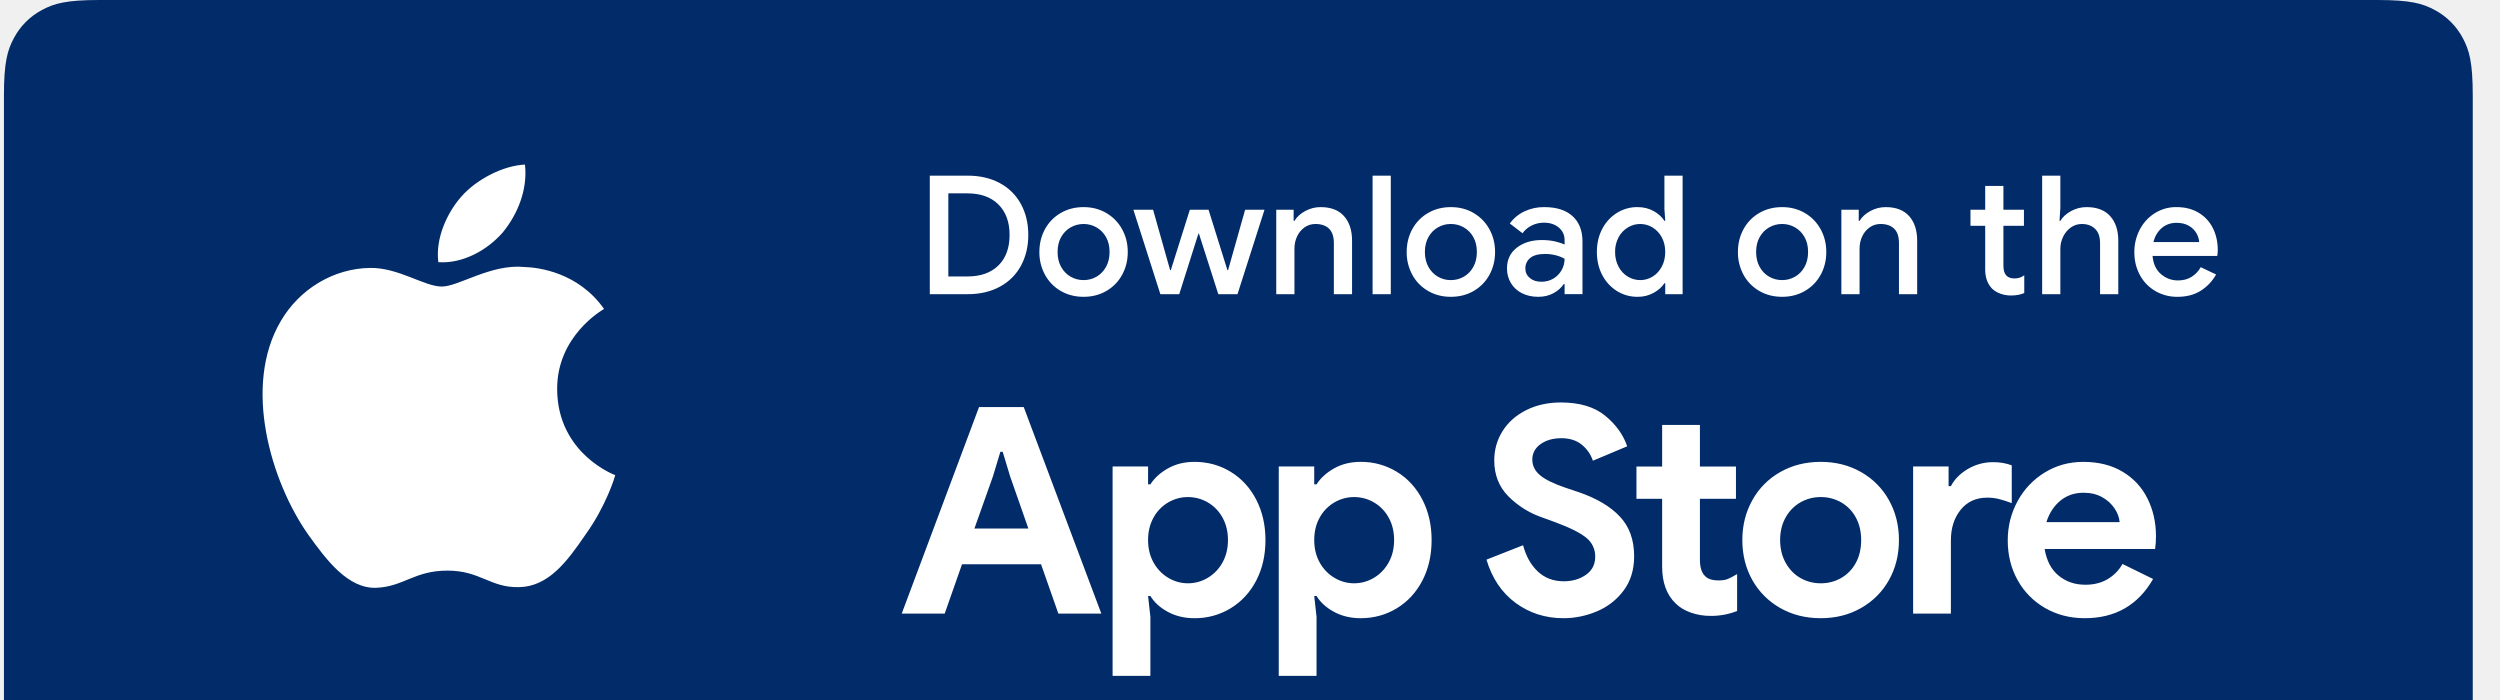
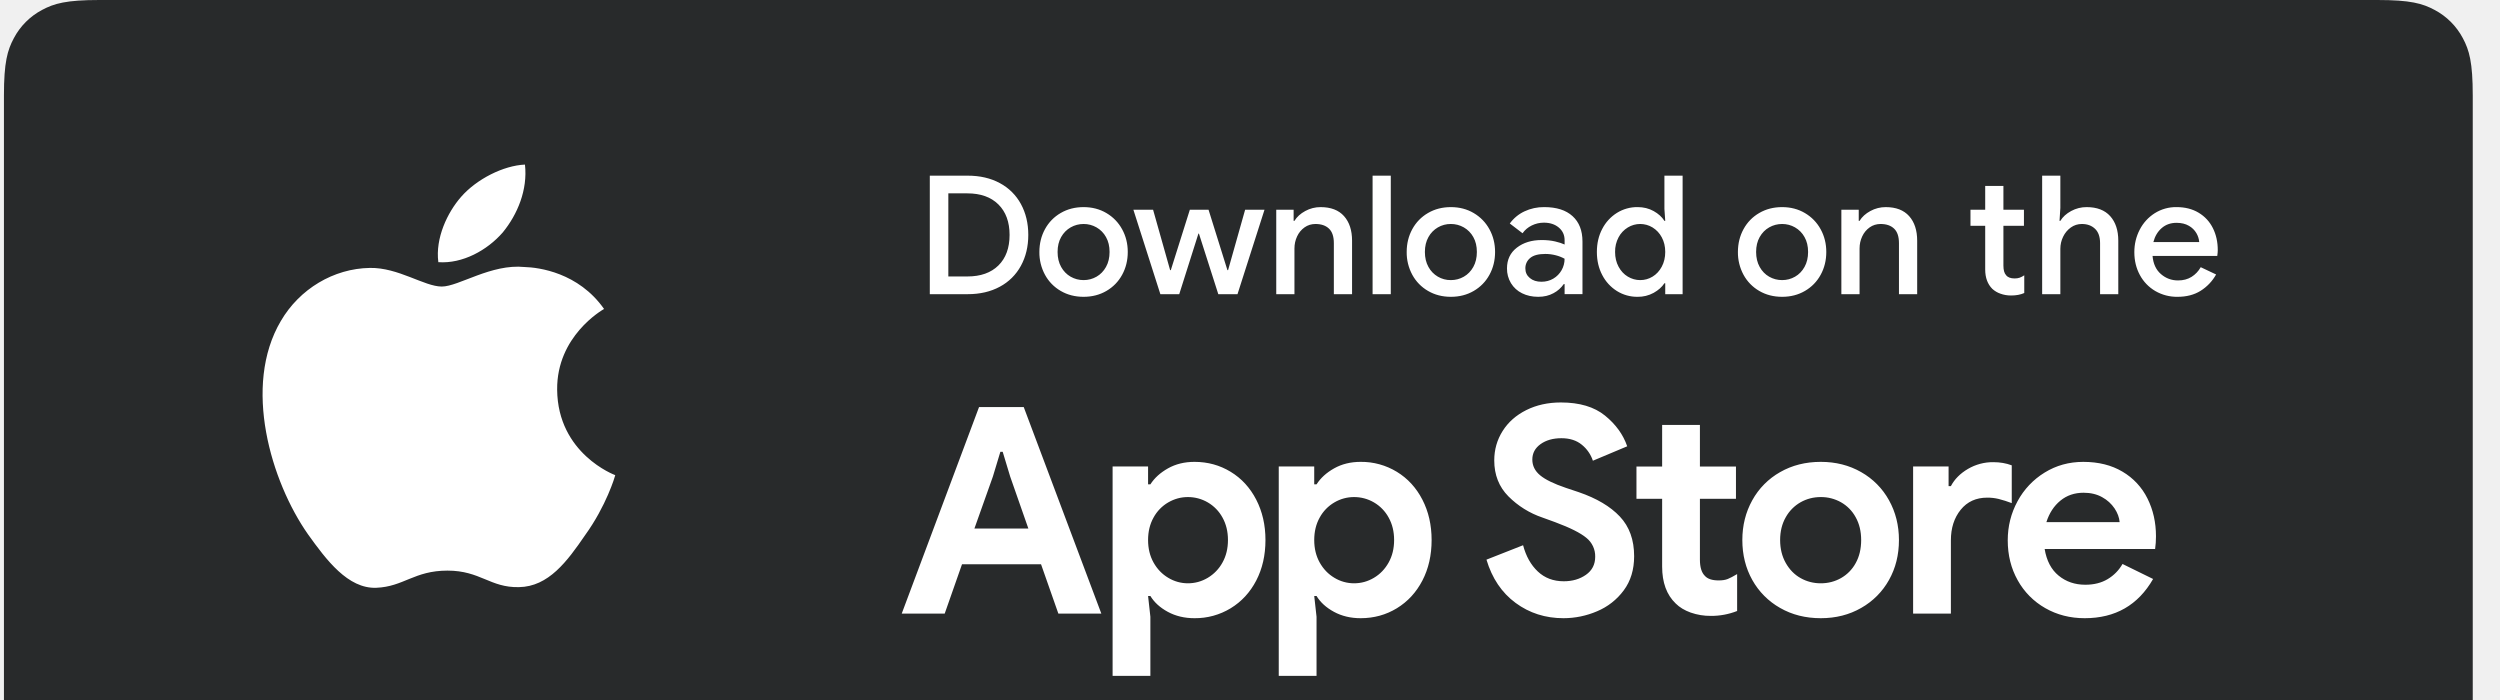
<svg xmlns="http://www.w3.org/2000/svg" viewBox="0 0 200 56" svg-inline="" role="presentation" focusable="false" tabindex="-1">
  <g fill="none" fill-rule="evenodd">
-     <path fill="#022B69" d="M7.954 0h182.227c2.656 0 3.62.277 4.59.796a5.415 5.415 0 012.253 2.252c.52.972.796 1.935.796 4.591V57.91c0 2.656-.277 3.62-.796 4.59a5.415 5.415 0 01-2.252 2.253c-.972.52-1.935.796-4.591.796H7.954c-2.656 0-3.62-.276-4.59-.796a5.415 5.415 0 01-2.253-2.252c-.52-.972-.796-1.935-.796-4.591V7.64c0-2.657.277-3.62.796-4.592A5.415 5.415 0 013.363.796C4.335.276 5.298 0 7.954 0z" />
+     <path fill="#282a2b" d="M7.954 0h182.227c2.656 0 3.62.277 4.59.796a5.415 5.415 0 012.253 2.252c.52.972.796 1.935.796 4.591V57.91c0 2.656-.277 3.62-.796 4.59a5.415 5.415 0 01-2.252 2.253c-.972.52-1.935.796-4.591.796H7.954c-2.656 0-3.62-.276-4.59-.796a5.415 5.415 0 01-2.253-2.252c-.52-.972-.796-1.935-.796-4.591V7.64c0-2.657.277-3.62.796-4.592A5.415 5.415 0 013.363.796C4.335.276 5.298 0 7.954 0z" />
    <path fill="#FFF" fill-rule="nonzero" d="M44.572 31.173c-.04-4.278 3.587-6.359 3.753-6.456-2.054-2.923-5.237-3.323-6.356-3.355-2.674-.274-5.268 1.562-6.63 1.562-1.389 0-3.487-1.535-5.747-1.49-2.91.044-5.63 1.688-7.123 4.242-3.08 5.206-.783 12.857 2.168 17.065 1.476 2.063 3.201 4.363 5.46 4.282 2.208-.088 3.033-1.374 5.699-1.374 2.641 0 3.416 1.374 5.719 1.322 2.37-.036 3.863-2.07 5.288-4.15 1.706-2.36 2.39-4.689 2.418-4.808-.054-.019-4.603-1.715-4.649-6.84zm-4.35-12.58c1.188-1.45 2.001-3.423 1.775-5.426-1.72.074-3.87 1.161-5.108 2.58-1.096 1.25-2.074 3.3-1.822 5.226 1.932.141 3.915-.951 5.155-2.38zm34.162-4.54h3.032c.98 0 1.836.198 2.57.595a4.116 4.116 0 011.688 1.675c.392.72.589 1.543.589 2.47 0 .927-.197 1.75-.59 2.47a4.116 4.116 0 01-1.688 1.675c-.733.397-1.589.596-2.569.596h-3.032v-9.482zm3.006 8.064c1.059 0 1.887-.294 2.483-.88.595-.588.893-1.402.893-2.444 0-1.033-.298-1.845-.893-2.437-.596-.591-1.424-.887-2.483-.887h-1.523v6.648h1.523zm9.296 1.628c-.68 0-1.29-.156-1.828-.47a3.306 3.306 0 01-1.258-1.29 3.737 3.737 0 01-.45-1.828c0-.671.15-1.28.45-1.828.3-.547.72-.977 1.258-1.29.539-.314 1.148-.47 1.828-.47.68 0 1.289.158 1.827.476.539.318.958.75 1.258 1.298.3.547.45 1.152.45 1.814 0 .67-.15 1.28-.45 1.827-.3.548-.72.978-1.258 1.291-.538.314-1.148.47-1.827.47zm0-1.337c.37 0 .715-.09 1.033-.271.317-.181.571-.442.761-.782.19-.34.285-.74.285-1.198 0-.46-.095-.857-.285-1.192a2.008 2.008 0 00-.761-.775 2.052 2.052 0 00-1.033-.271c-.371 0-.715.09-1.033.271-.318.181-.572.44-.762.775-.19.335-.284.733-.284 1.192 0 .459.095.858.284 1.198.19.34.444.6.762.782.318.18.662.271 1.033.271zm3.986-5.628h1.575l1.364 4.833h.053l1.523-4.833h1.497l1.51 4.833h.052l1.364-4.833h1.55L99 23.534h-1.536l-1.55-4.847h-.04l-1.535 4.847h-1.51l-2.158-6.754zm11.428 0h1.39v.887h.066c.195-.318.484-.58.868-.788a2.54 2.54 0 011.225-.31c.82 0 1.445.24 1.873.72.429.482.643 1.138.643 1.967v4.278h-1.457v-4.079c0-.53-.13-.918-.39-1.165-.261-.248-.62-.371-1.08-.371-.327 0-.618.09-.874.271a1.807 1.807 0 00-.596.722c-.141.3-.212.622-.212.967v3.655H102.1V16.78zm7.707-2.728h1.456v9.482h-1.456v-9.482zm6.263 9.693c-.68 0-1.289-.156-1.827-.47a3.306 3.306 0 01-1.258-1.29 3.737 3.737 0 01-.45-1.828c0-.671.15-1.28.45-1.828.3-.547.72-.977 1.258-1.29.538-.314 1.147-.47 1.827-.47.68 0 1.29.158 1.828.476.538.318.958.75 1.258 1.298.3.547.45 1.152.45 1.814 0 .67-.15 1.28-.45 1.827-.3.548-.72.978-1.258 1.291-.539.314-1.148.47-1.828.47zm0-1.337c.371 0 .715-.09 1.033-.271.318-.181.572-.442.762-.782.19-.34.284-.74.284-1.198 0-.46-.095-.857-.284-1.192a2.008 2.008 0 00-.762-.775 2.052 2.052 0 00-1.033-.271 2.018 2.018 0 00-1.794 1.046c-.19.335-.285.733-.285 1.192 0 .459.095.858.285 1.198a2.01 2.01 0 001.794 1.053zm6.992 1.337c-.485 0-.918-.094-1.298-.284a2.13 2.13 0 01-.887-.808 2.237 2.237 0 01-.318-1.185c0-.698.263-1.25.788-1.655.526-.407 1.19-.61 1.993-.61.397 0 .755.038 1.073.113.318.075.57.157.755.245v-.344c0-.415-.155-.753-.464-1.013-.309-.26-.706-.391-1.192-.391-.344 0-.668.075-.973.225-.305.15-.55.358-.735.622l-1.02-.78a3.04 3.04 0 011.166-.968 3.615 3.615 0 011.589-.344c.98 0 1.735.24 2.264.722.53.481.795 1.159.795 2.033v4.21h-1.43v-.807h-.067a2.285 2.285 0 01-.82.728c-.354.194-.76.291-1.219.291zm.252-1.205c.353 0 .67-.083.953-.251a1.833 1.833 0 00.9-1.59 2.964 2.964 0 00-.708-.277 3.3 3.3 0 00-.84-.106c-.548 0-.95.108-1.206.324a1.05 1.05 0 00-.384.841c0 .309.12.563.358.761.238.2.547.298.927.298zm7.693 1.205a3.06 3.06 0 01-1.655-.463 3.28 3.28 0 01-1.172-1.278c-.287-.543-.43-1.159-.43-1.847 0-.689.143-1.305.43-1.847a3.28 3.28 0 011.172-1.278 3.06 3.06 0 011.655-.464c.477 0 .905.106 1.285.318.38.212.666.472.86.781h.067l-.066-.953v-2.662h1.456v9.482h-1.39v-.874h-.066c-.195.3-.481.556-.861.768a2.59 2.59 0 01-1.285.317zm.212-1.337c.353 0 .682-.093.987-.278.304-.185.55-.45.735-.795.185-.344.278-.737.278-1.178 0-.442-.093-.832-.278-1.172a2.045 2.045 0 00-.735-.788 1.898 1.898 0 00-1.98 0 2.028 2.028 0 00-.741.788 2.4 2.4 0 00-.278 1.172c0 .441.092.834.278 1.178.185.345.432.61.741.795.31.185.64.278.993.278zm11.349 1.337c-.68 0-1.289-.156-1.827-.47a3.306 3.306 0 01-1.258-1.29 3.737 3.737 0 01-.45-1.828c0-.671.15-1.28.45-1.828.3-.547.719-.977 1.258-1.29.538-.314 1.147-.47 1.827-.47.68 0 1.289.158 1.827.476.539.318.958.75 1.258 1.298.3.547.45 1.152.45 1.814 0 .67-.15 1.28-.45 1.827-.3.548-.72.978-1.258 1.291-.538.314-1.147.47-1.827.47zm0-1.337c.37 0 .715-.09 1.033-.271.318-.181.571-.442.761-.782.19-.34.285-.74.285-1.198 0-.46-.095-.857-.285-1.192a2.008 2.008 0 00-.761-.775 2.052 2.052 0 00-1.033-.271c-.37 0-.715.09-1.033.271-.318.181-.572.44-.761.775-.19.335-.285.733-.285 1.192 0 .459.095.858.285 1.198.19.34.443.6.761.782.318.18.662.271 1.033.271zm4.74-5.628h1.391v.887h.066c.195-.318.484-.58.868-.788a2.54 2.54 0 011.225-.31c.82 0 1.445.24 1.873.72.429.482.643 1.138.643 1.967v4.278h-1.457v-4.079c0-.53-.13-.918-.39-1.165-.261-.248-.62-.371-1.08-.371-.327 0-.618.09-.874.271a1.807 1.807 0 00-.596.722c-.141.3-.212.622-.212.967v3.655h-1.456V16.78zm13.574 6.86c-.3 0-.583-.049-.848-.146a1.86 1.86 0 01-.648-.384c-.38-.38-.57-.896-.57-1.55v-3.495h-1.178V16.78h1.178v-1.907h1.457v1.907h1.642v1.285h-1.642v3.178c0 .362.07.618.212.768.132.176.362.265.688.265.15 0 .283-.02.398-.06a1.66 1.66 0 00.37-.192v1.417c-.291.132-.644.199-1.059.199zm2.49-9.588h1.456v2.582l-.066 1.033h.066c.194-.318.483-.58.868-.788a2.565 2.565 0 011.238-.31c.82 0 1.447.24 1.88.72.433.482.649 1.138.649 1.967v4.278h-1.457v-4.079c0-.512-.134-.896-.404-1.152-.269-.256-.62-.384-1.052-.384-.327 0-.62.093-.881.278a1.93 1.93 0 00-.616.735c-.15.304-.225.629-.225.973v3.629h-1.456v-9.482zm10.832 9.693a3.446 3.446 0 01-1.781-.463 3.266 3.266 0 01-1.232-1.278c-.296-.543-.444-1.154-.444-1.834 0-.644.144-1.242.43-1.794a3.385 3.385 0 011.2-1.318 3.18 3.18 0 011.747-.49c.68 0 1.27.15 1.768.45.499.3.878.711 1.139 1.232.26.52.39 1.108.39 1.761 0 .124-.013.278-.04.464h-5.177c.053.626.276 1.11.669 1.45.393.34.85.51 1.37.51.415 0 .775-.095 1.08-.285.304-.19.55-.448.735-.775l1.231.583a3.628 3.628 0 01-1.245 1.31c-.512.319-1.125.477-1.84.477zm1.734-4.383a1.683 1.683 0 00-.225-.708 1.611 1.611 0 00-.602-.59c-.27-.158-.598-.238-.987-.238-.468 0-.863.14-1.185.417-.322.278-.545.651-.669 1.12h3.668zM78.323 32.566h3.576l6.207 16.52h-3.438l-1.385-3.945h-6.322l-1.384 3.945h-3.438l6.184-16.52zm3.945 9.714l-1.453-4.153-.6-1.985h-.185l-.6 1.985-1.476 4.153h4.314zm6.74-4.961h2.838v1.43h.184c.323-.507.793-.934 1.408-1.28.615-.346 1.323-.52 2.123-.52 1.06 0 2.026.266 2.895.797.87.53 1.55 1.273 2.042 2.226.492.954.739 2.03.739 3.23 0 1.216-.247 2.296-.739 3.243-.492.946-1.173 1.684-2.042 2.215a5.452 5.452 0 01-2.895.796c-.8 0-1.512-.17-2.135-.508-.623-.338-1.088-.761-1.396-1.27h-.184l.184 1.662v4.73h-3.022V37.32zm6.022 9.345c.569 0 1.1-.146 1.592-.439a3.22 3.22 0 001.177-1.223c.292-.523.438-1.122.438-1.8 0-.676-.146-1.276-.438-1.799a3.129 3.129 0 00-1.177-1.211 3.127 3.127 0 00-1.592-.427c-.554 0-1.077.142-1.57.427a3.129 3.129 0 00-1.176 1.211c-.292.523-.438 1.123-.438 1.8s.146 1.276.438 1.8c.292.522.685.93 1.177 1.222a3.024 3.024 0 001.569.439zm7.27-9.345h2.838v1.43h.185c.323-.507.792-.934 1.407-1.28s1.323-.52 2.123-.52a5.45 5.45 0 012.896.797c.869.53 1.55 1.273 2.042 2.226.492.954.738 2.03.738 3.23 0 1.216-.246 2.296-.738 3.243-.493.946-1.173 1.684-2.042 2.215-.87.53-1.835.796-2.896.796-.8 0-1.511-.17-2.134-.508-.623-.338-1.089-.761-1.396-1.27h-.185l.185 1.662v4.73H102.3V37.32zm6.022 9.345c.57 0 1.1-.146 1.592-.439.492-.292.885-.7 1.177-1.223.292-.523.438-1.122.438-1.8 0-.676-.146-1.276-.438-1.799a3.129 3.129 0 00-1.177-1.211 3.127 3.127 0 00-1.592-.427 3.08 3.08 0 00-1.569.427 3.129 3.129 0 00-1.177 1.211c-.292.523-.438 1.123-.438 1.8s.146 1.276.438 1.8c.293.522.685.93 1.177 1.222a3.024 3.024 0 001.57.439zm16.756 2.792c-1.446 0-2.723-.408-3.83-1.223-1.108-.816-1.885-1.97-2.331-3.461l2.93-1.154c.231.877.623 1.577 1.177 2.1.554.523 1.246.784 2.077.784.692 0 1.284-.173 1.776-.519.493-.346.739-.827.739-1.442a1.88 1.88 0 00-.704-1.511c-.47-.393-1.304-.812-2.504-1.258l-1.015-.369a7.012 7.012 0 01-2.722-1.696c-.754-.761-1.131-1.719-1.131-2.873 0-.86.223-1.645.67-2.353.445-.708 1.076-1.265 1.891-1.673.815-.407 1.738-.611 2.769-.611 1.492 0 2.669.35 3.53 1.05.862.7 1.454 1.519 1.777 2.457l-2.746 1.154a2.75 2.75 0 00-.888-1.281c-.423-.346-.965-.52-1.627-.52-.677 0-1.234.159-1.673.474-.438.315-.657.727-.657 1.234 0 .493.207.912.623 1.258.415.346 1.1.68 2.053 1.003l1.038.347c1.431.492 2.527 1.142 3.288 1.95.762.807 1.143 1.864 1.143 3.172 0 1.077-.277 1.988-.831 2.734a5.083 5.083 0 01-2.134 1.673 6.81 6.81 0 01-2.688.554zm11.792-.185a4.744 4.744 0 01-1.615-.265c-.492-.177-.892-.42-1.2-.727-.723-.692-1.084-1.677-1.084-2.954v-5.422h-2.054V37.32h2.054v-3.323h3.022v3.323h2.884v2.584h-2.884v4.869c0 .6.131 1.03.393 1.292.215.246.584.369 1.107.369.292 0 .535-.038.727-.115.192-.077.442-.208.75-.393v2.954a5.659 5.659 0 01-2.1.392zm8.793.185c-1.215 0-2.3-.273-3.253-.82a5.818 5.818 0 01-2.227-2.238c-.53-.946-.796-2.01-.796-3.195 0-1.17.266-2.23.796-3.184a5.795 5.795 0 012.227-2.25c.954-.546 2.038-.82 3.253-.82 1.2 0 2.277.274 3.23.82a5.795 5.795 0 012.227 2.25c.53.953.796 2.015.796 3.184 0 1.184-.265 2.25-.796 3.195a5.818 5.818 0 01-2.227 2.238c-.953.547-2.03.82-3.23.82zm0-2.792c.585 0 1.123-.139 1.615-.416a3.046 3.046 0 001.177-1.2c.292-.522.438-1.138.438-1.845 0-.692-.146-1.3-.438-1.823a3.046 3.046 0 00-1.177-1.2 3.238 3.238 0 00-1.615-.415c-.584 0-1.123.138-1.615.415a3.125 3.125 0 00-1.188 1.2c-.3.523-.45 1.13-.45 1.823 0 .692.15 1.303.45 1.834.3.53.696.935 1.188 1.211.492.277 1.03.416 1.615.416zm7.386-9.345h2.838v1.569h.184c.293-.554.746-1.011 1.362-1.373a3.935 3.935 0 012.03-.542c.538 0 1.03.085 1.477.254v3.022a9.797 9.797 0 00-1.05-.334 3.847 3.847 0 00-.911-.104c-.893 0-1.6.323-2.123.969-.523.646-.785 1.461-.785 2.446v5.86h-3.022V37.32zm13.73 12.137c-1.169 0-2.222-.27-3.16-.808a5.782 5.782 0 01-2.204-2.227c-.53-.946-.796-2.01-.796-3.195 0-1.123.261-2.165.784-3.127a6.041 6.041 0 012.17-2.295c.922-.57 1.953-.854 3.091-.854 1.215 0 2.261.261 3.138.784a5.115 5.115 0 011.996 2.146c.454.908.68 1.915.68 3.023 0 .354-.023.692-.069 1.015h-8.837c.154.938.527 1.65 1.12 2.134.591.485 1.303.727 2.134.727.692 0 1.288-.15 1.788-.45.5-.3.896-.704 1.188-1.211l2.446 1.2c-1.2 2.092-3.023 3.138-5.469 3.138zm2.792-7.684c-.03-.369-.165-.734-.404-1.096a2.817 2.817 0 00-.992-.9c-.423-.238-.919-.357-1.488-.357-.723 0-1.342.211-1.857.634-.516.423-.889.996-1.12 1.72h5.861z" />
  </g>
</svg>
